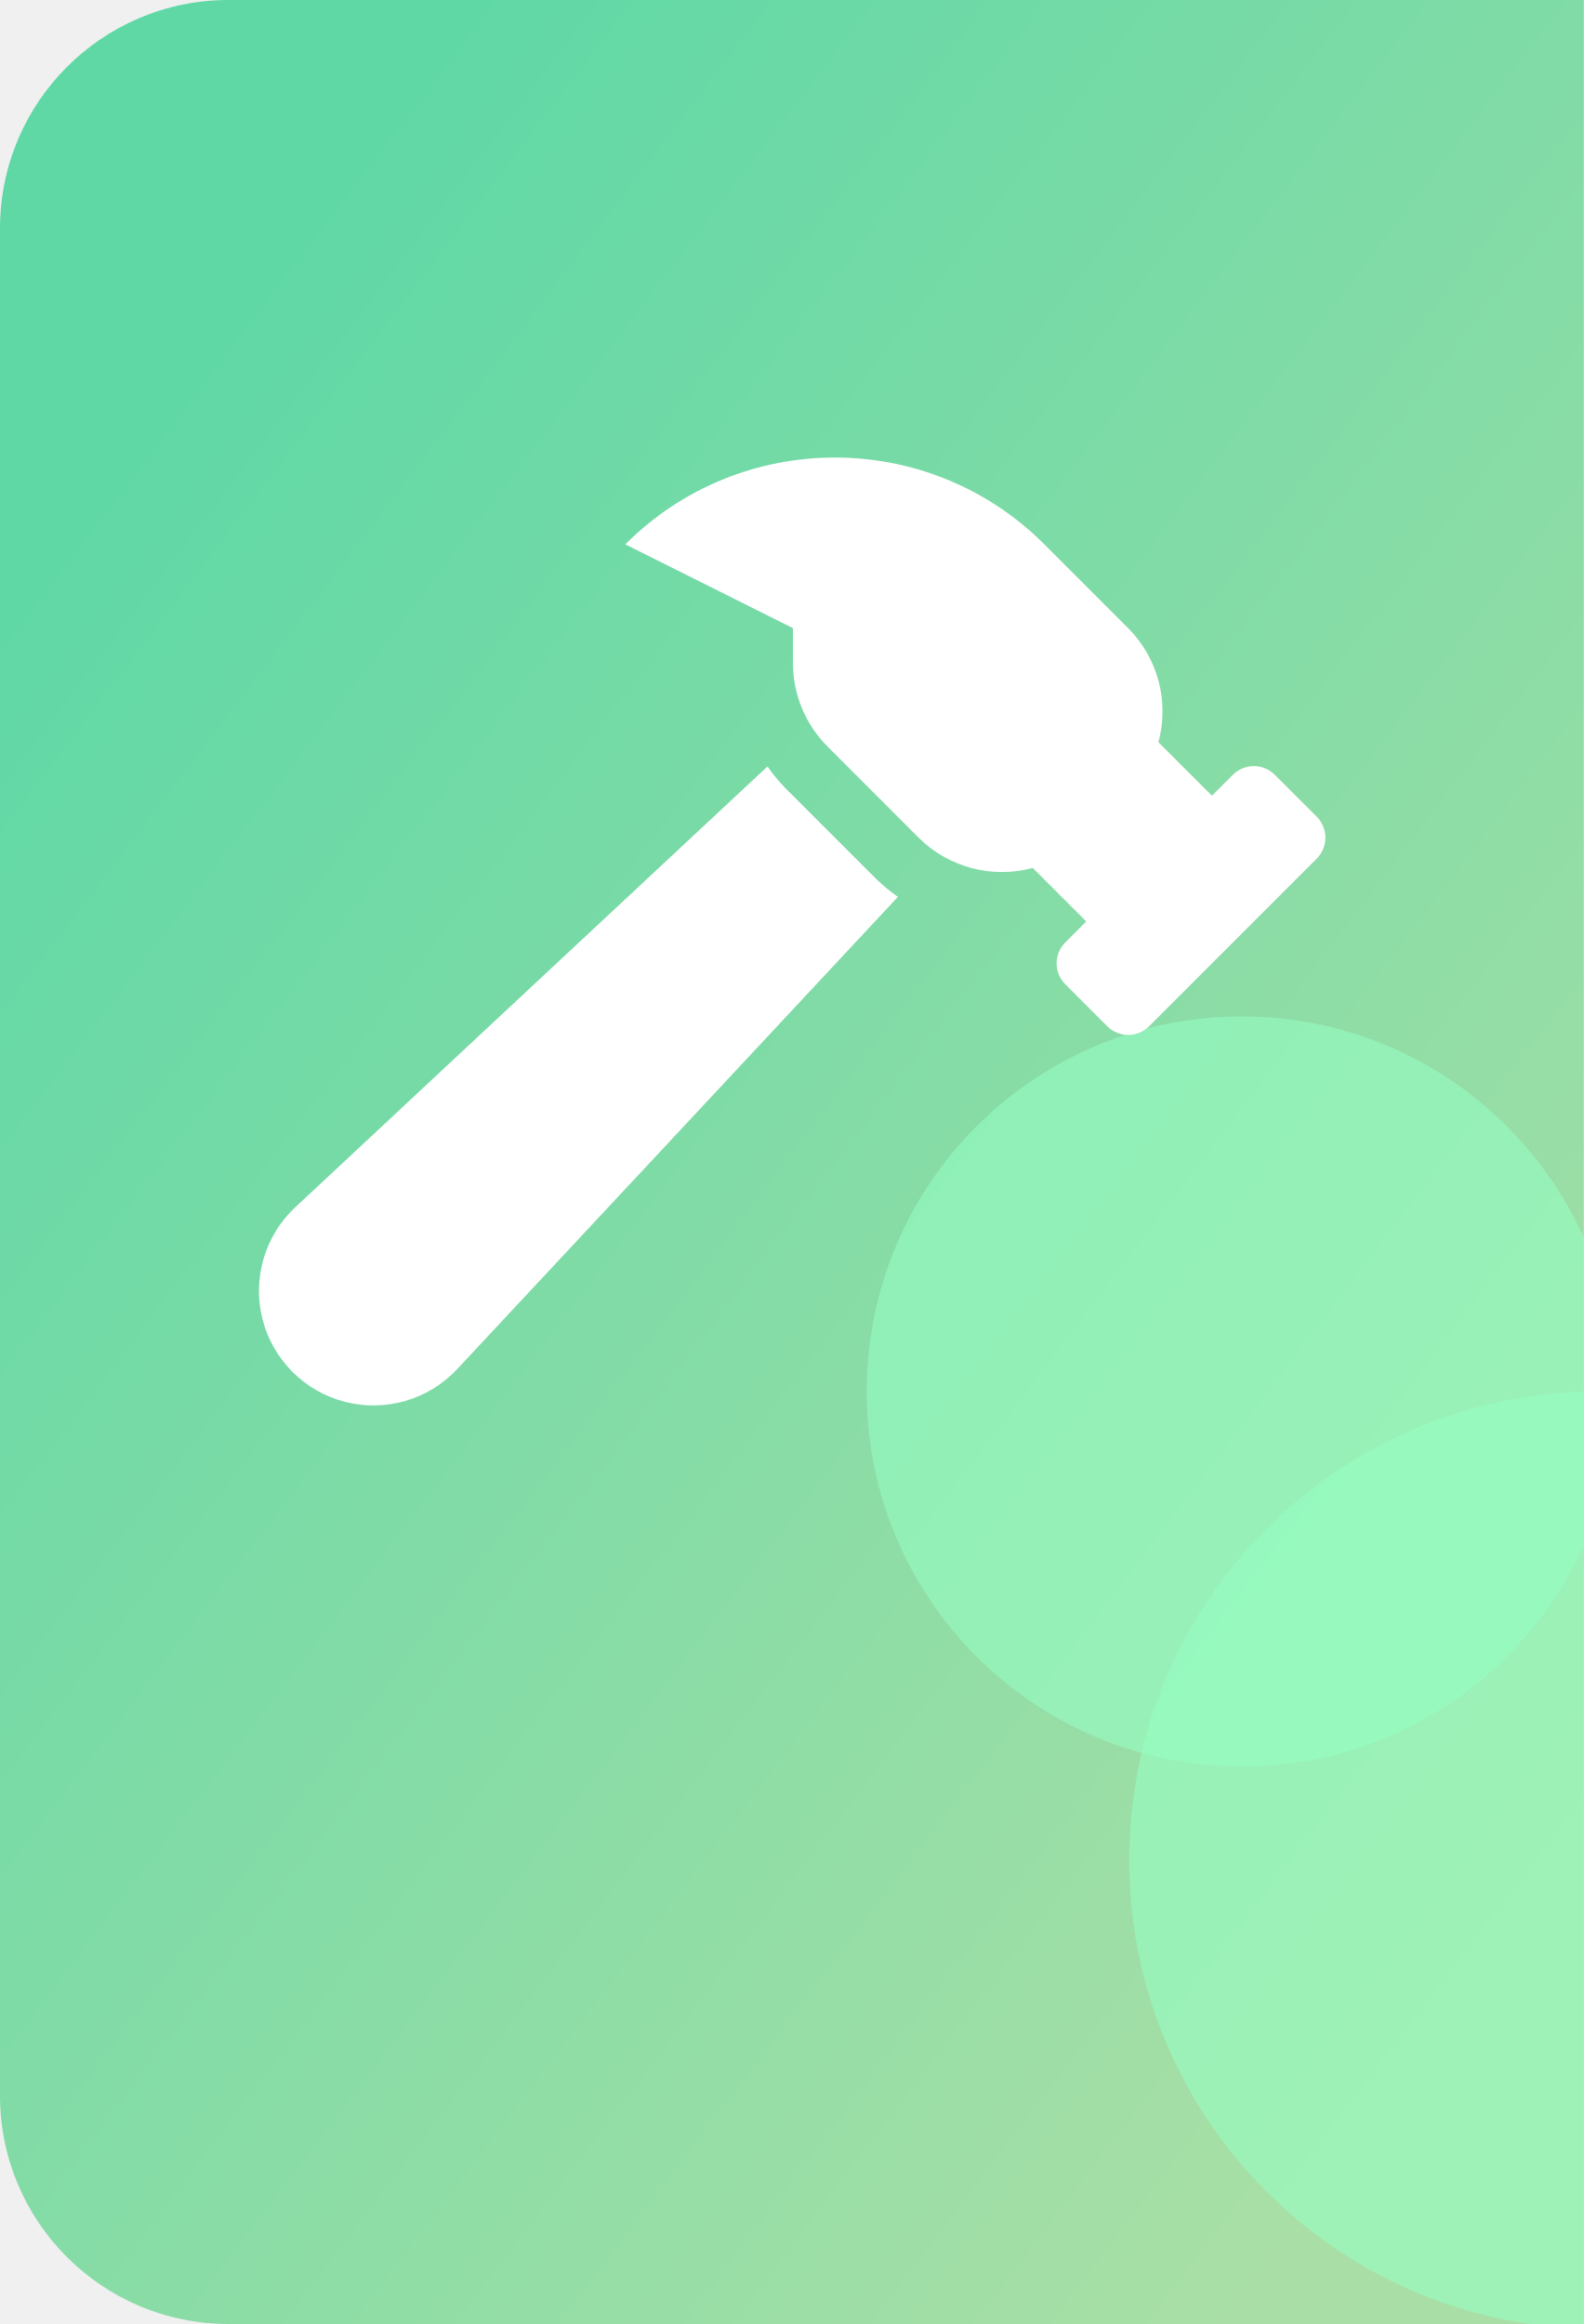
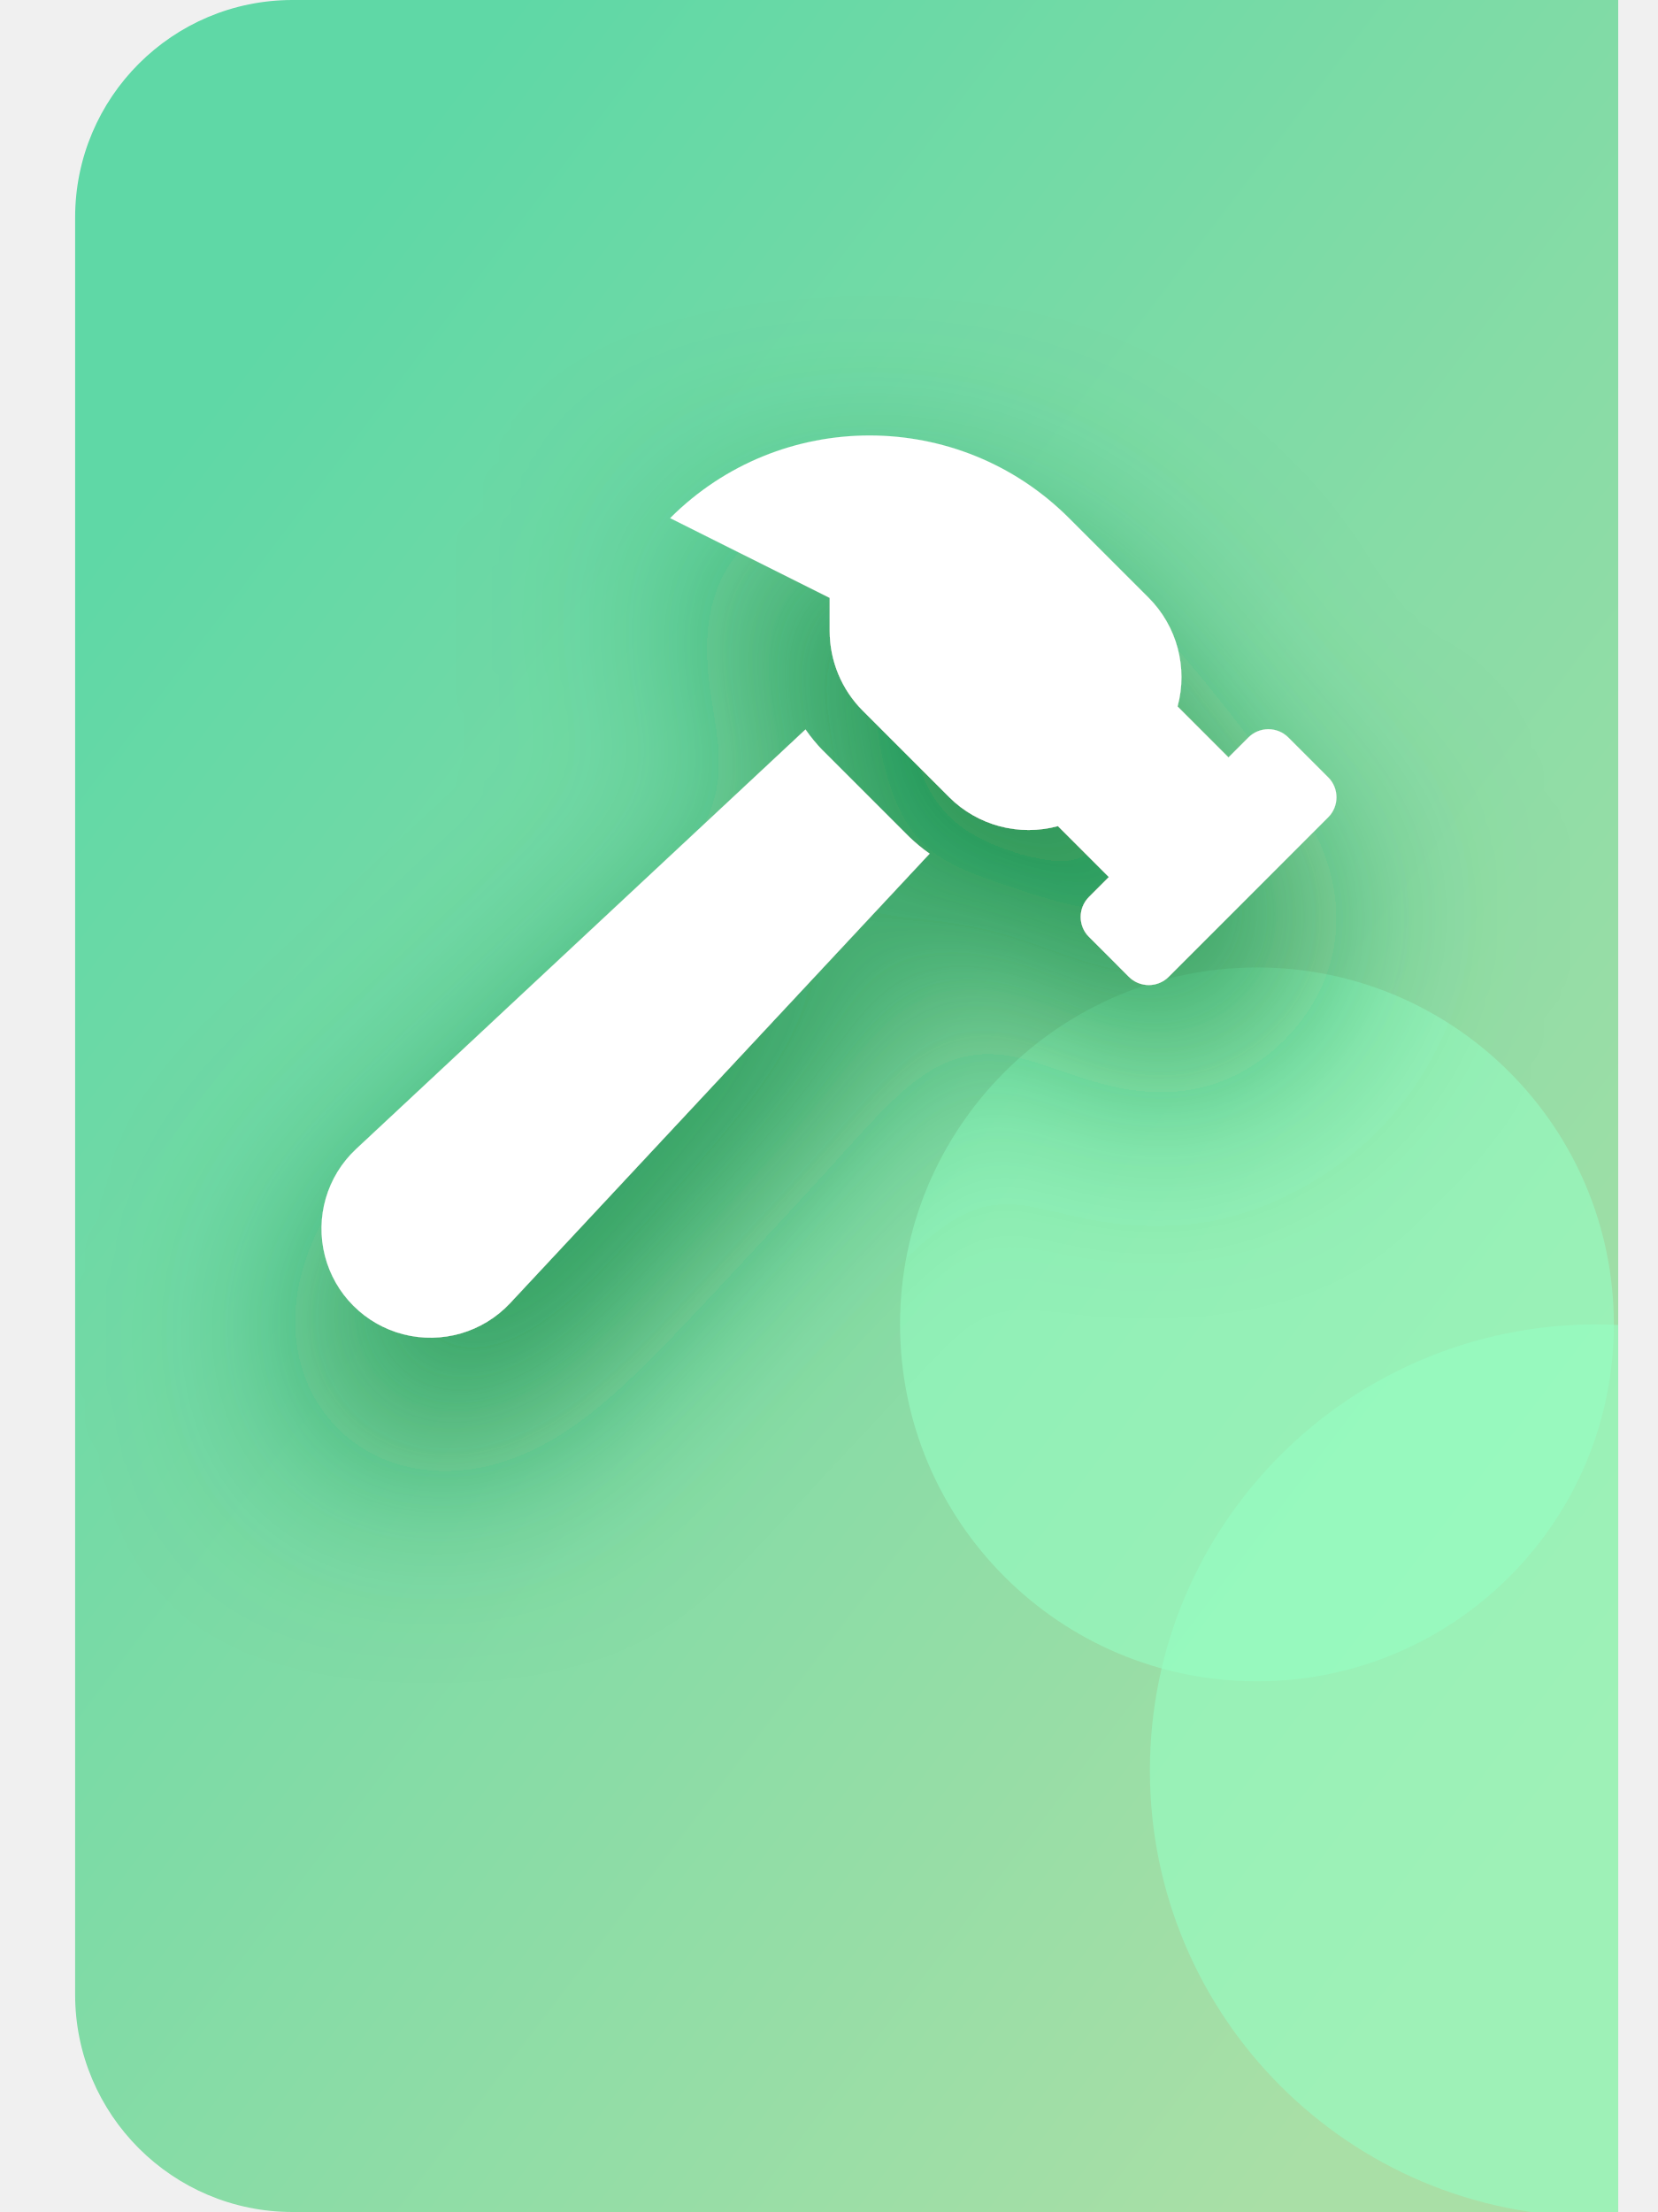
- <svg xmlns="http://www.w3.org/2000/svg" width="42.235" height="61.973" viewBox="0 0 42.235 61.973">
+ <svg xmlns="http://www.w3.org/2000/svg" width="46.445" height="61.973" viewBox="0 0 46.445 61.973">
  <defs>
    <linearGradient id="linear-gradient" x1="0.174" y1="0.102" x2="0.887" y2="0.895" gradientUnits="objectBoundingBox">
      <stop offset="0" stop-color="#5fd8a6" />
      <stop offset="1" stop-color="#a9dfa6" />
    </linearGradient>
    <clipPath id="clip-path">
-       <path id="矩形_336" data-name="矩形 336" d="M6.093,0H42.235a0,0,0,0,1,0,0V61.973a0,0,0,0,1,0,0H6.093A6.093,6.093,0,0,1,0,55.88V6.093A6.093,6.093,0,0,1,6.093,0Z" transform="translate(6791.887 2403.895)" fill="url(#linear-gradient)" />
+       <path id="矩形_336" data-name="矩形 336" d="M6.093,0H43.235a0,0,0,0,1,0,0V61.973a0,0,0,0,1,0,0H6.093A6.093,6.093,0,0,1,0,55.88V6.093A6.093,6.093,0,0,1,6.093,0Z" transform="translate(6791.887 2403.895)" fill="url(#linear-gradient)" />
    </clipPath>
+     <filter id="路径_172" x="0" y="6.202" width="46.445" height="43.285" filterUnits="userSpaceOnUse">
+       <feOffset dy="3" input="SourceAlpha" />
+       <feGaussianBlur stdDeviation="3" result="blur" />
+       <feFlood flood-color="#148844" flood-opacity="0.973" />
+       <feComposite operator="in" in2="blur" />
+       <feComposite in="SourceGraphic" />
+     </filter>
  </defs>
-   <g id="组_328" data-name="组 328" transform="translate(-10.887 -185.895)">
-     <path id="矩形_158" data-name="矩形 158" d="M6.093,0H42.235a0,0,0,0,1,0,0V61.973a0,0,0,0,1,0,0H6.093A6.093,6.093,0,0,1,0,55.88V6.093A6.093,6.093,0,0,1,6.093,0Z" transform="translate(10.887 185.895)" fill="url(#linear-gradient)" />
-     <g id="蒙版组_2" data-name="蒙版组 2" transform="translate(-6781 -2218)" clip-path="url(#clip-path)">
+   <g id="组_332" data-name="组 332" transform="translate(-3676.895 997.105)">
+     <path id="矩形_158" data-name="矩形 158" d="M6.093,0H43.235a0,0,0,0,1,0,0V61.973a0,0,0,0,1,0,0H6.093A6.093,6.093,0,0,1,0,55.88V6.093A6.093,6.093,0,0,1,6.093,0Z" transform="translate(3679 -997.105)" fill="url(#linear-gradient)" />
+     <g id="蒙版组_2" data-name="蒙版组 2" transform="translate(-3112.887 -3401)" clip-path="url(#clip-path)">
      <g id="组_298" data-name="组 298" transform="translate(-72.139 -12.611)">
        <circle id="椭圆_78" data-name="椭圆 78" cx="12.5" cy="12.5" r="12.5" transform="translate(6894.139 2453.611)" fill="rgba(150,255,196,0.56)" />
        <circle id="椭圆_79" data-name="椭圆 79" cx="10" cy="10" r="10" transform="translate(6887.139 2443.611)" fill="rgba(150,255,196,0.56)" />
      </g>
    </g>
-     <path id="路径_172" data-name="路径 172" d="M1389,3043.674l-1.118-1.118a.791.791,0,0,0-1.117,0l-.559.559-1.427-1.427a3.146,3.146,0,0,0-.808-3.043l-2.234-2.234a7.9,7.9,0,0,0-11.175,0l4.47,2.234v.926a3.161,3.161,0,0,0,.926,2.235l2.426,2.427a3.149,3.149,0,0,0,3.043.807l1.427,1.427-.558.559a.789.789,0,0,0,0,1.117l1.117,1.118a.79.79,0,0,0,1.118,0l4.47-4.47a.792.792,0,0,0,0-1.117Zm-14.16-.751a4.619,4.619,0,0,1-.486-.59l-12.6,11.762a3.054,3.054,0,1,0,4.317,4.317l11.76-12.6a4.818,4.818,0,0,1-.565-.465l-2.427-2.427Z" transform="translate(-1343 -2836)" fill="#fff" />
+     <g transform="matrix(1, 0, 0, 1, 3676.89, -997.11)" filter="url(#路径_172)">
+       <path id="路径_172-2" data-name="路径 172" d="M1389,3043.674l-1.118-1.118a.791.791,0,0,0-1.117,0l-.559.559-1.427-1.427a3.146,3.146,0,0,0-.808-3.043l-2.234-2.234a7.9,7.9,0,0,0-11.175,0l4.47,2.234v.926a3.161,3.161,0,0,0,.926,2.235l2.426,2.427a3.149,3.149,0,0,0,3.043.807l1.427,1.427-.558.559a.789.789,0,0,0,0,1.117l1.117,1.118a.79.79,0,0,0,1.118,0l4.47-4.47a.792.792,0,0,0,0-1.117Zm-14.16-.751a4.619,4.619,0,0,1-.486-.59l-12.6,11.762a3.054,3.054,0,1,0,4.317,4.317l11.76-12.6a4.818,4.818,0,0,1-.565-.465l-2.427-2.427Z" transform="translate(-1351.78 -3021.89)" fill="#fff" />
+     </g>
  </g>
</svg>
